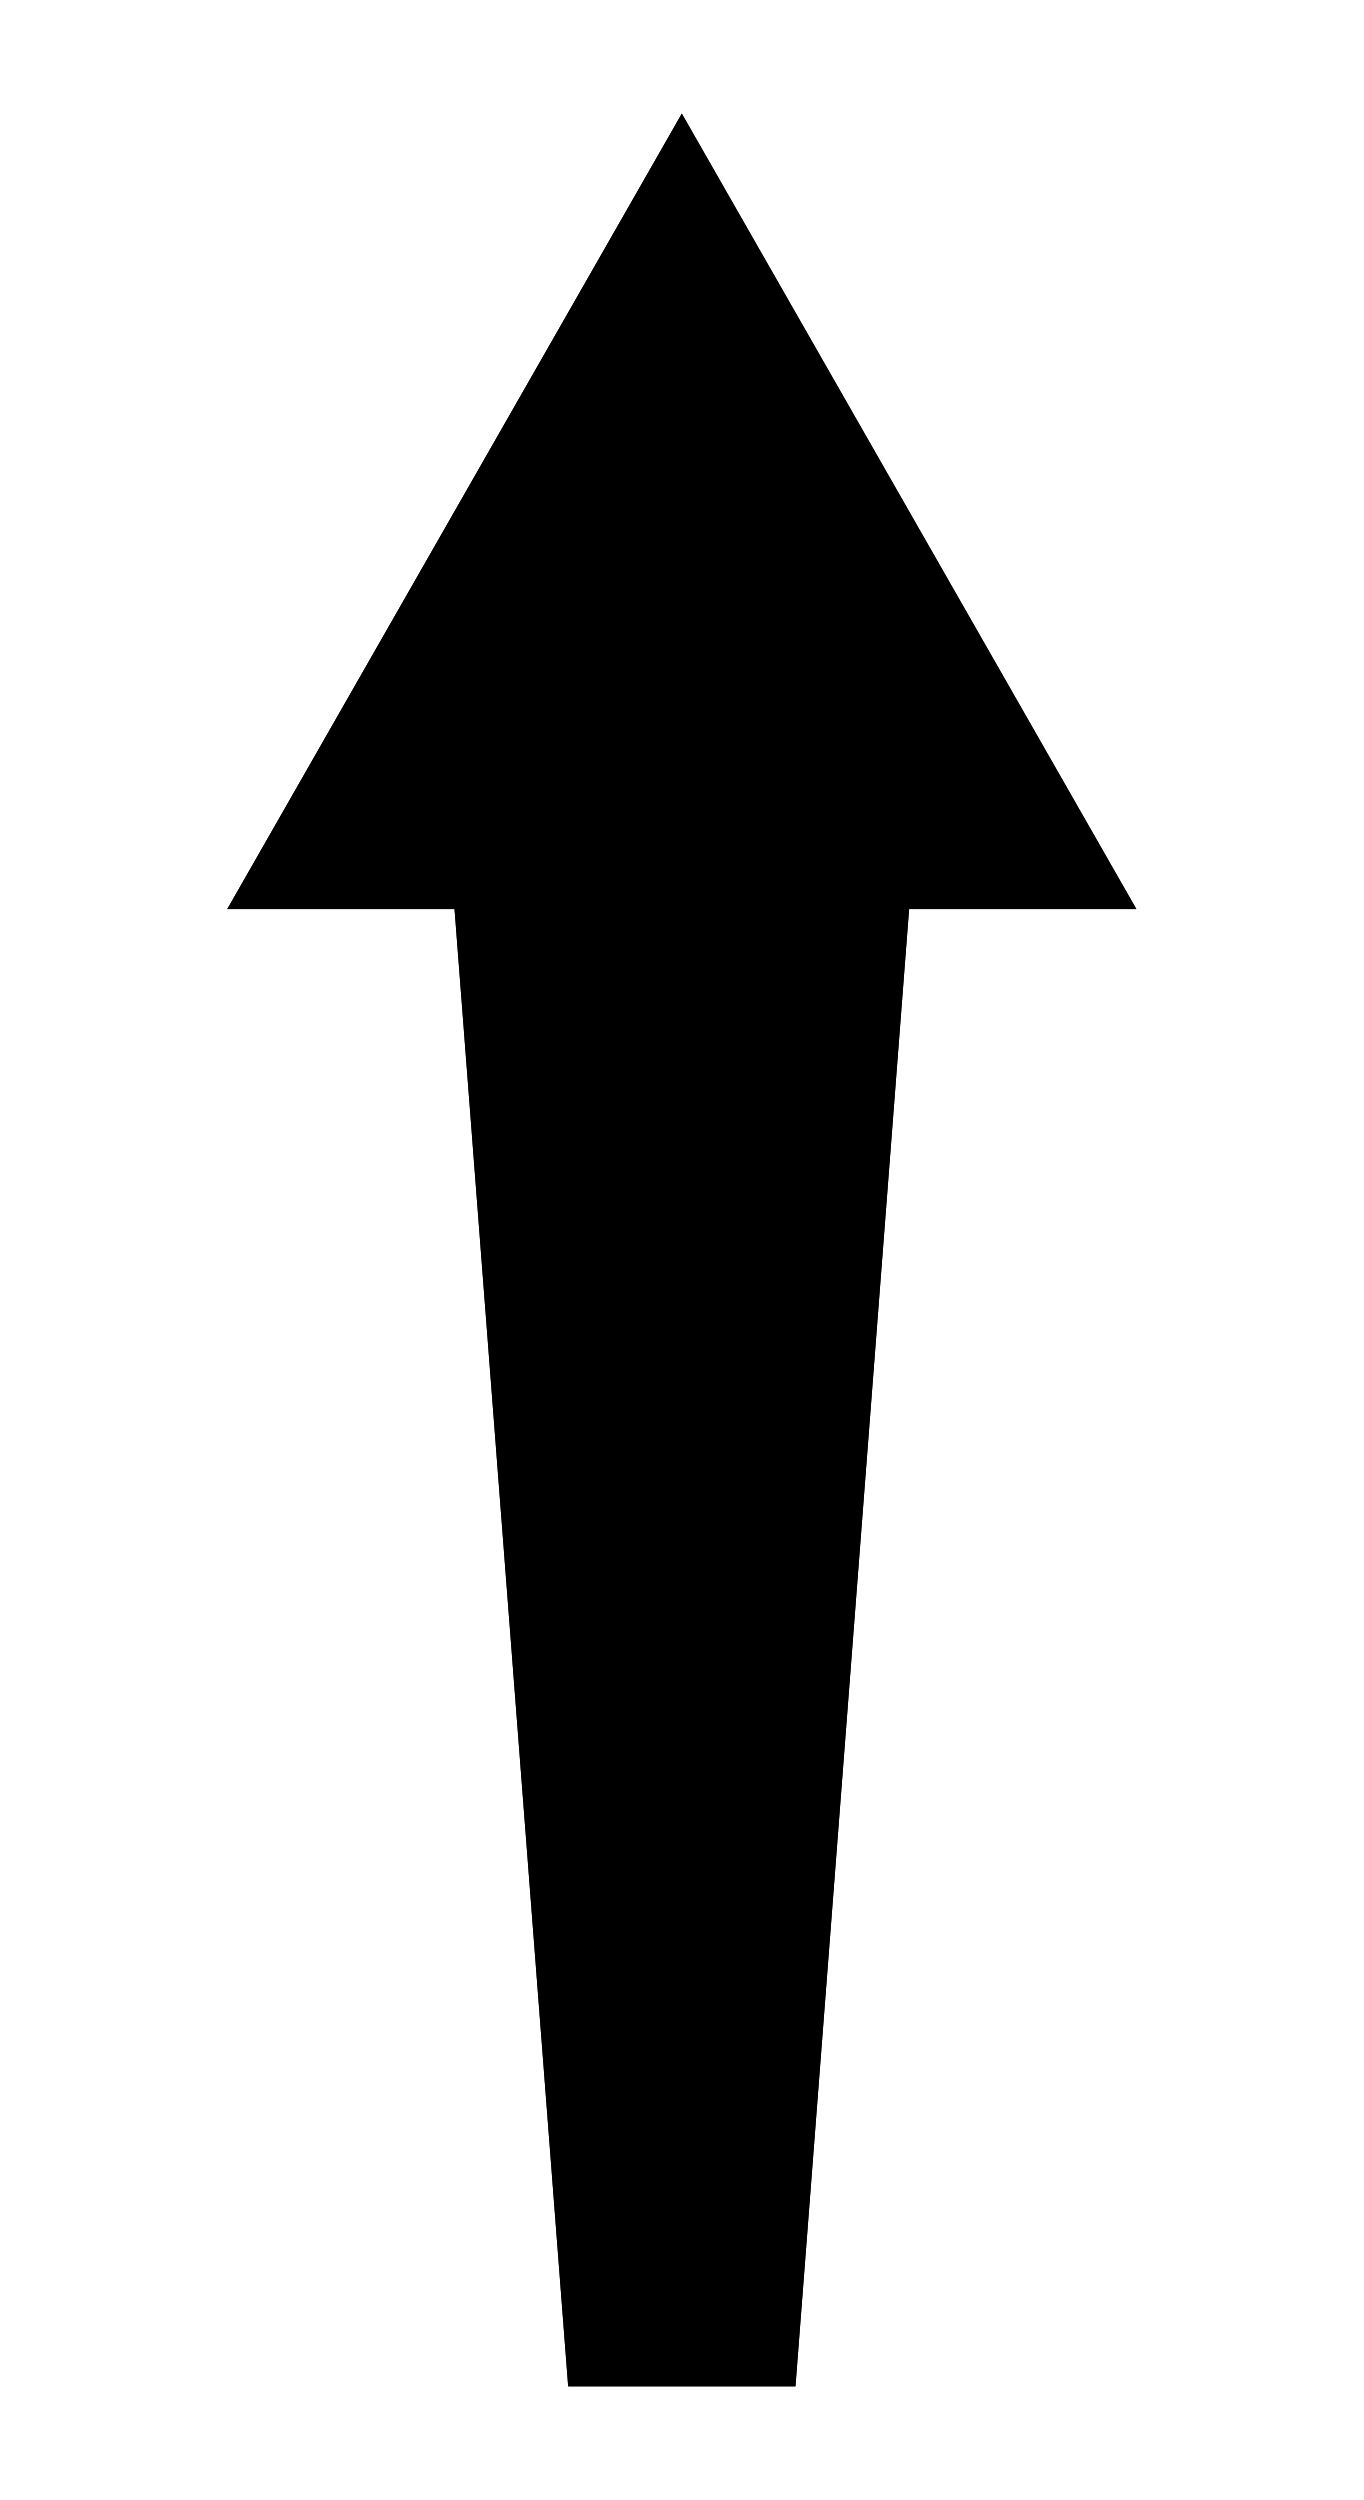
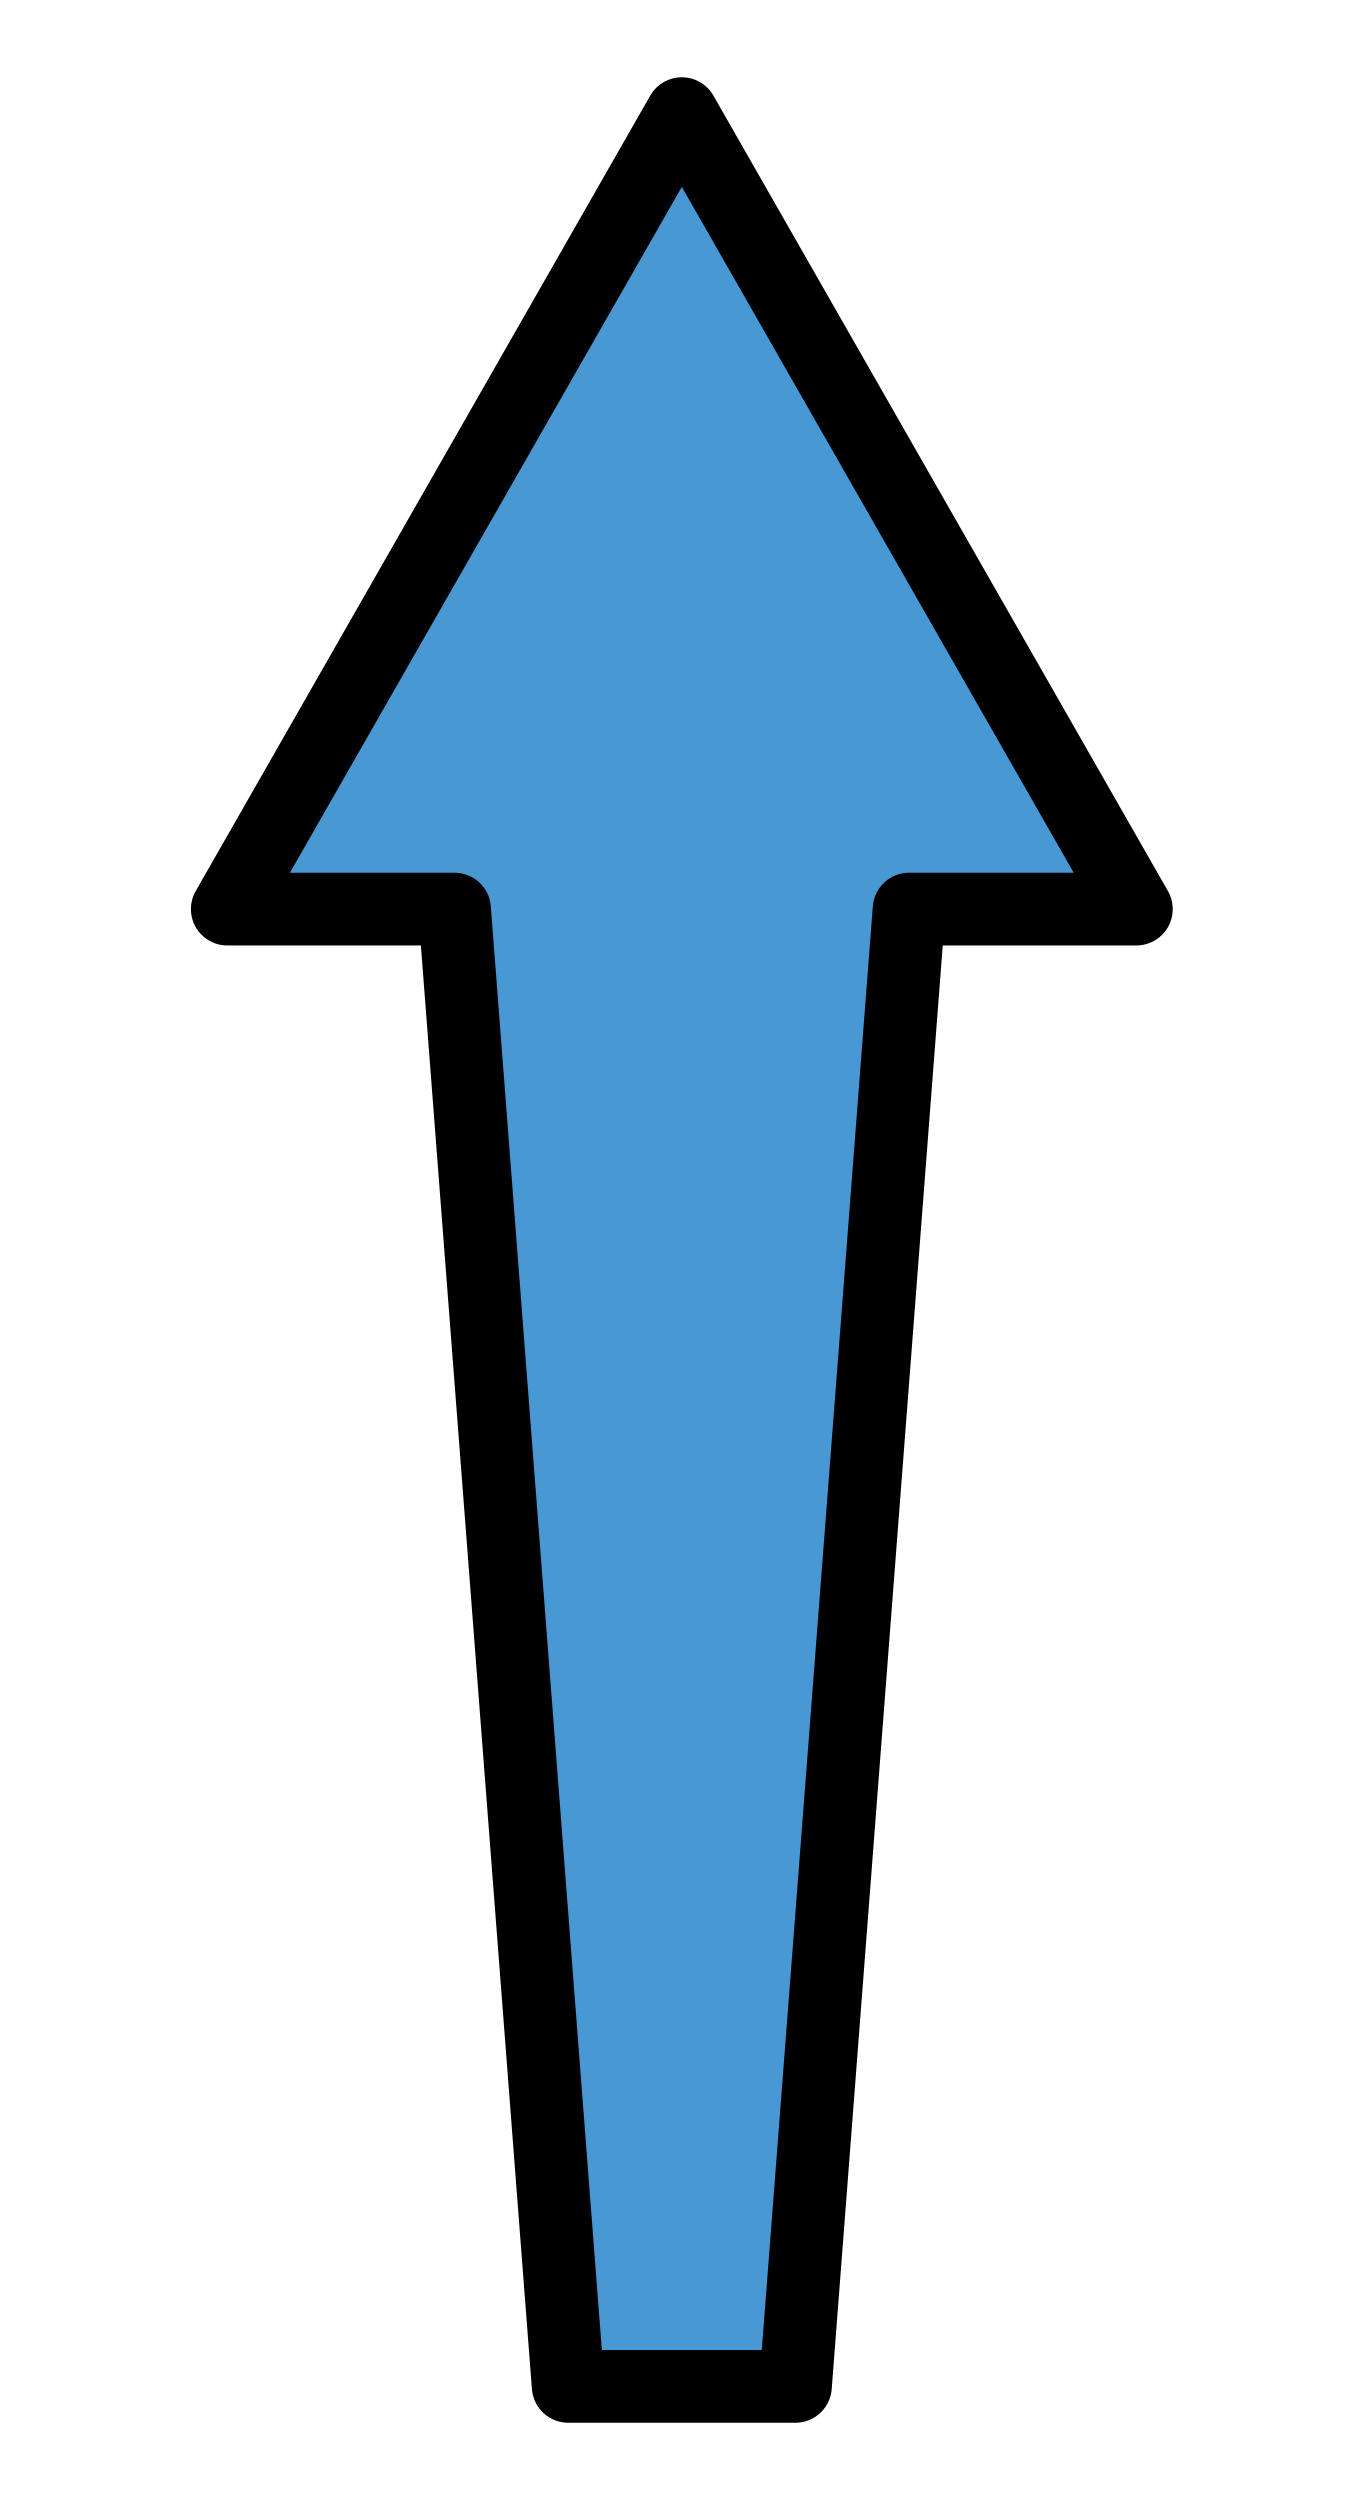
- <svg xmlns="http://www.w3.org/2000/svg" version="1.2" baseProfile="tiny" xml:space="preserve" style="shape-rendering:geometricPrecision; fill-rule:evenodd;" width="6mm" height="11mm" viewBox="-3 -5.5 6 11">
-   <rect class="symbolBox layout" fill="none" x="-3" y="-5.5" height="11" width="6" />
-   <rect class="svgBox layout" fill="none" x="-3" y="-5.5" height="11" width="6" />
-   <path d=" M 0,5 L -0.5,5 L -1.0,-1.5 L -2.0,-1.5 L 0,-5 L 2.0,-1.5 L 1.0,-1.5 L 0.5,5 L 0,5 Z" class="fSCBN2" />
-   <path d=" M 0,5 L -0.5,5 L -1.0,-1.5 L -2.0,-1.5 L 0,-5 L 2.0,-1.5 L 1.0,-1.5 L 0.5,5 L 0,5 Z" class="sl f0 sCHBLK" stroke-width="0.32" />
-   <circle class="pivotPoint layout" fill="none" cx="0" cy="0" r="1" />
+ <svg xmlns="http://www.w3.org/2000/svg" xmlns:xsi="http://www.w3.org/2001/XMLSchema-instance" xsi:schemaLocation="http://www.w3.org/2000/svg https://schemas.s100dev.net/schemas/S100/5.2.0/S100PC/20240415/S100SVG.xsd     http://www.iho.int/SVGMetadata/5.2 https://schemas.s100dev.net/schemas/S100/5.2.0/S100PC/20240415/S100SVGMeta.xsd" version="1.2" baseProfile="tiny" xml:space="preserve" shape-rendering="geometricPrecision" fill-rule="evenodd" width="6mm" height="11mm" viewBox="-3 -5.5 6 11">
+   <path d="M 0,5 L -0.5,5 L -1.0,-1.5 L -2.0,-1.5 L 0,-5 L 2.0,-1.5 L 1.0,-1.5 L 0.5,5 L 0,5 Z" fill="#4898D3" stroke="#000000" class="fSCBN2 sCHBLK" stroke-linecap="round" stroke-linejoin="round" stroke-opacity="1" stroke-width="0.32" />
+   <g display="none" stroke-width="0.16" fill="none" class="layout">
+     <rect x="-3" y="-5.5" height="11" width="6" stroke="blue" class="svgBox" />
+     <rect x="-3" y="-5.5" height="11" width="6" stroke="blue" class="symbolBox" />
+     <g stroke="red" class="pivotPoint">
+       <circle cx="0" cy="0" r="0.5" />
+       <line x1="0" y1="-0.5" x2="0" y2="0.5" />
+       <line x1="-0.5" y1="0" x2="0.5" y2="0" />
+     </g>
+   </g>
</svg>
